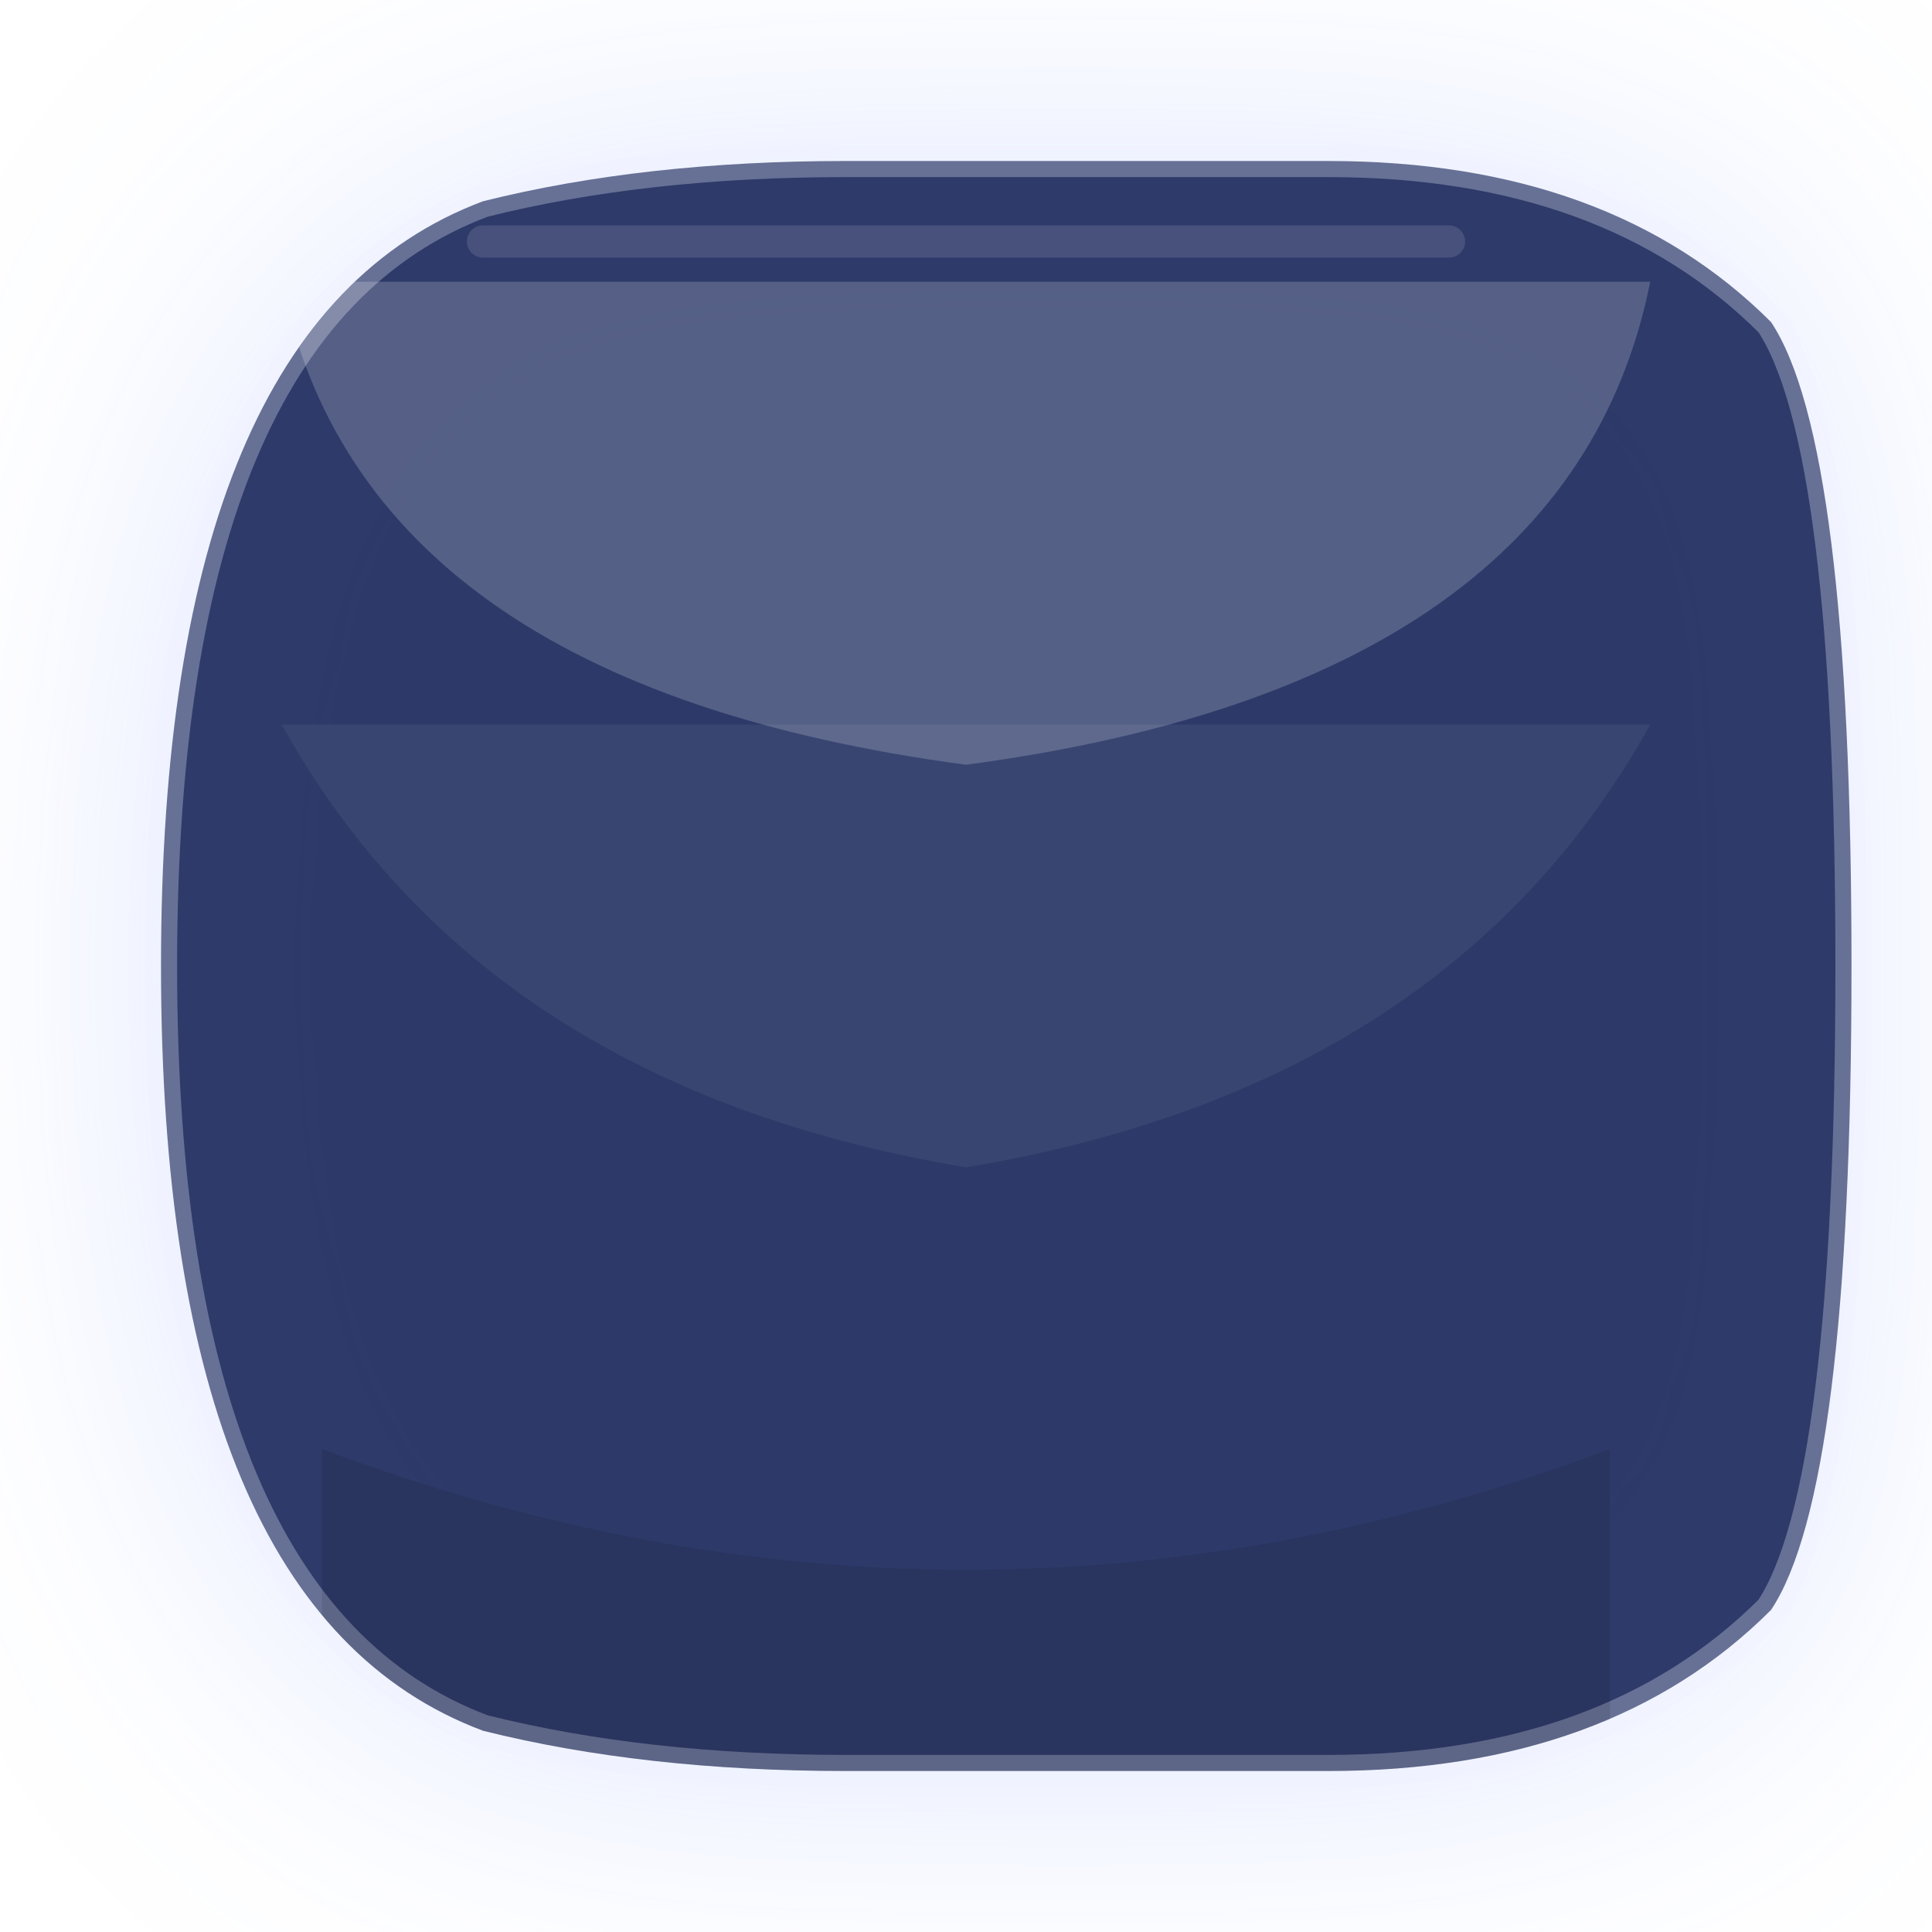
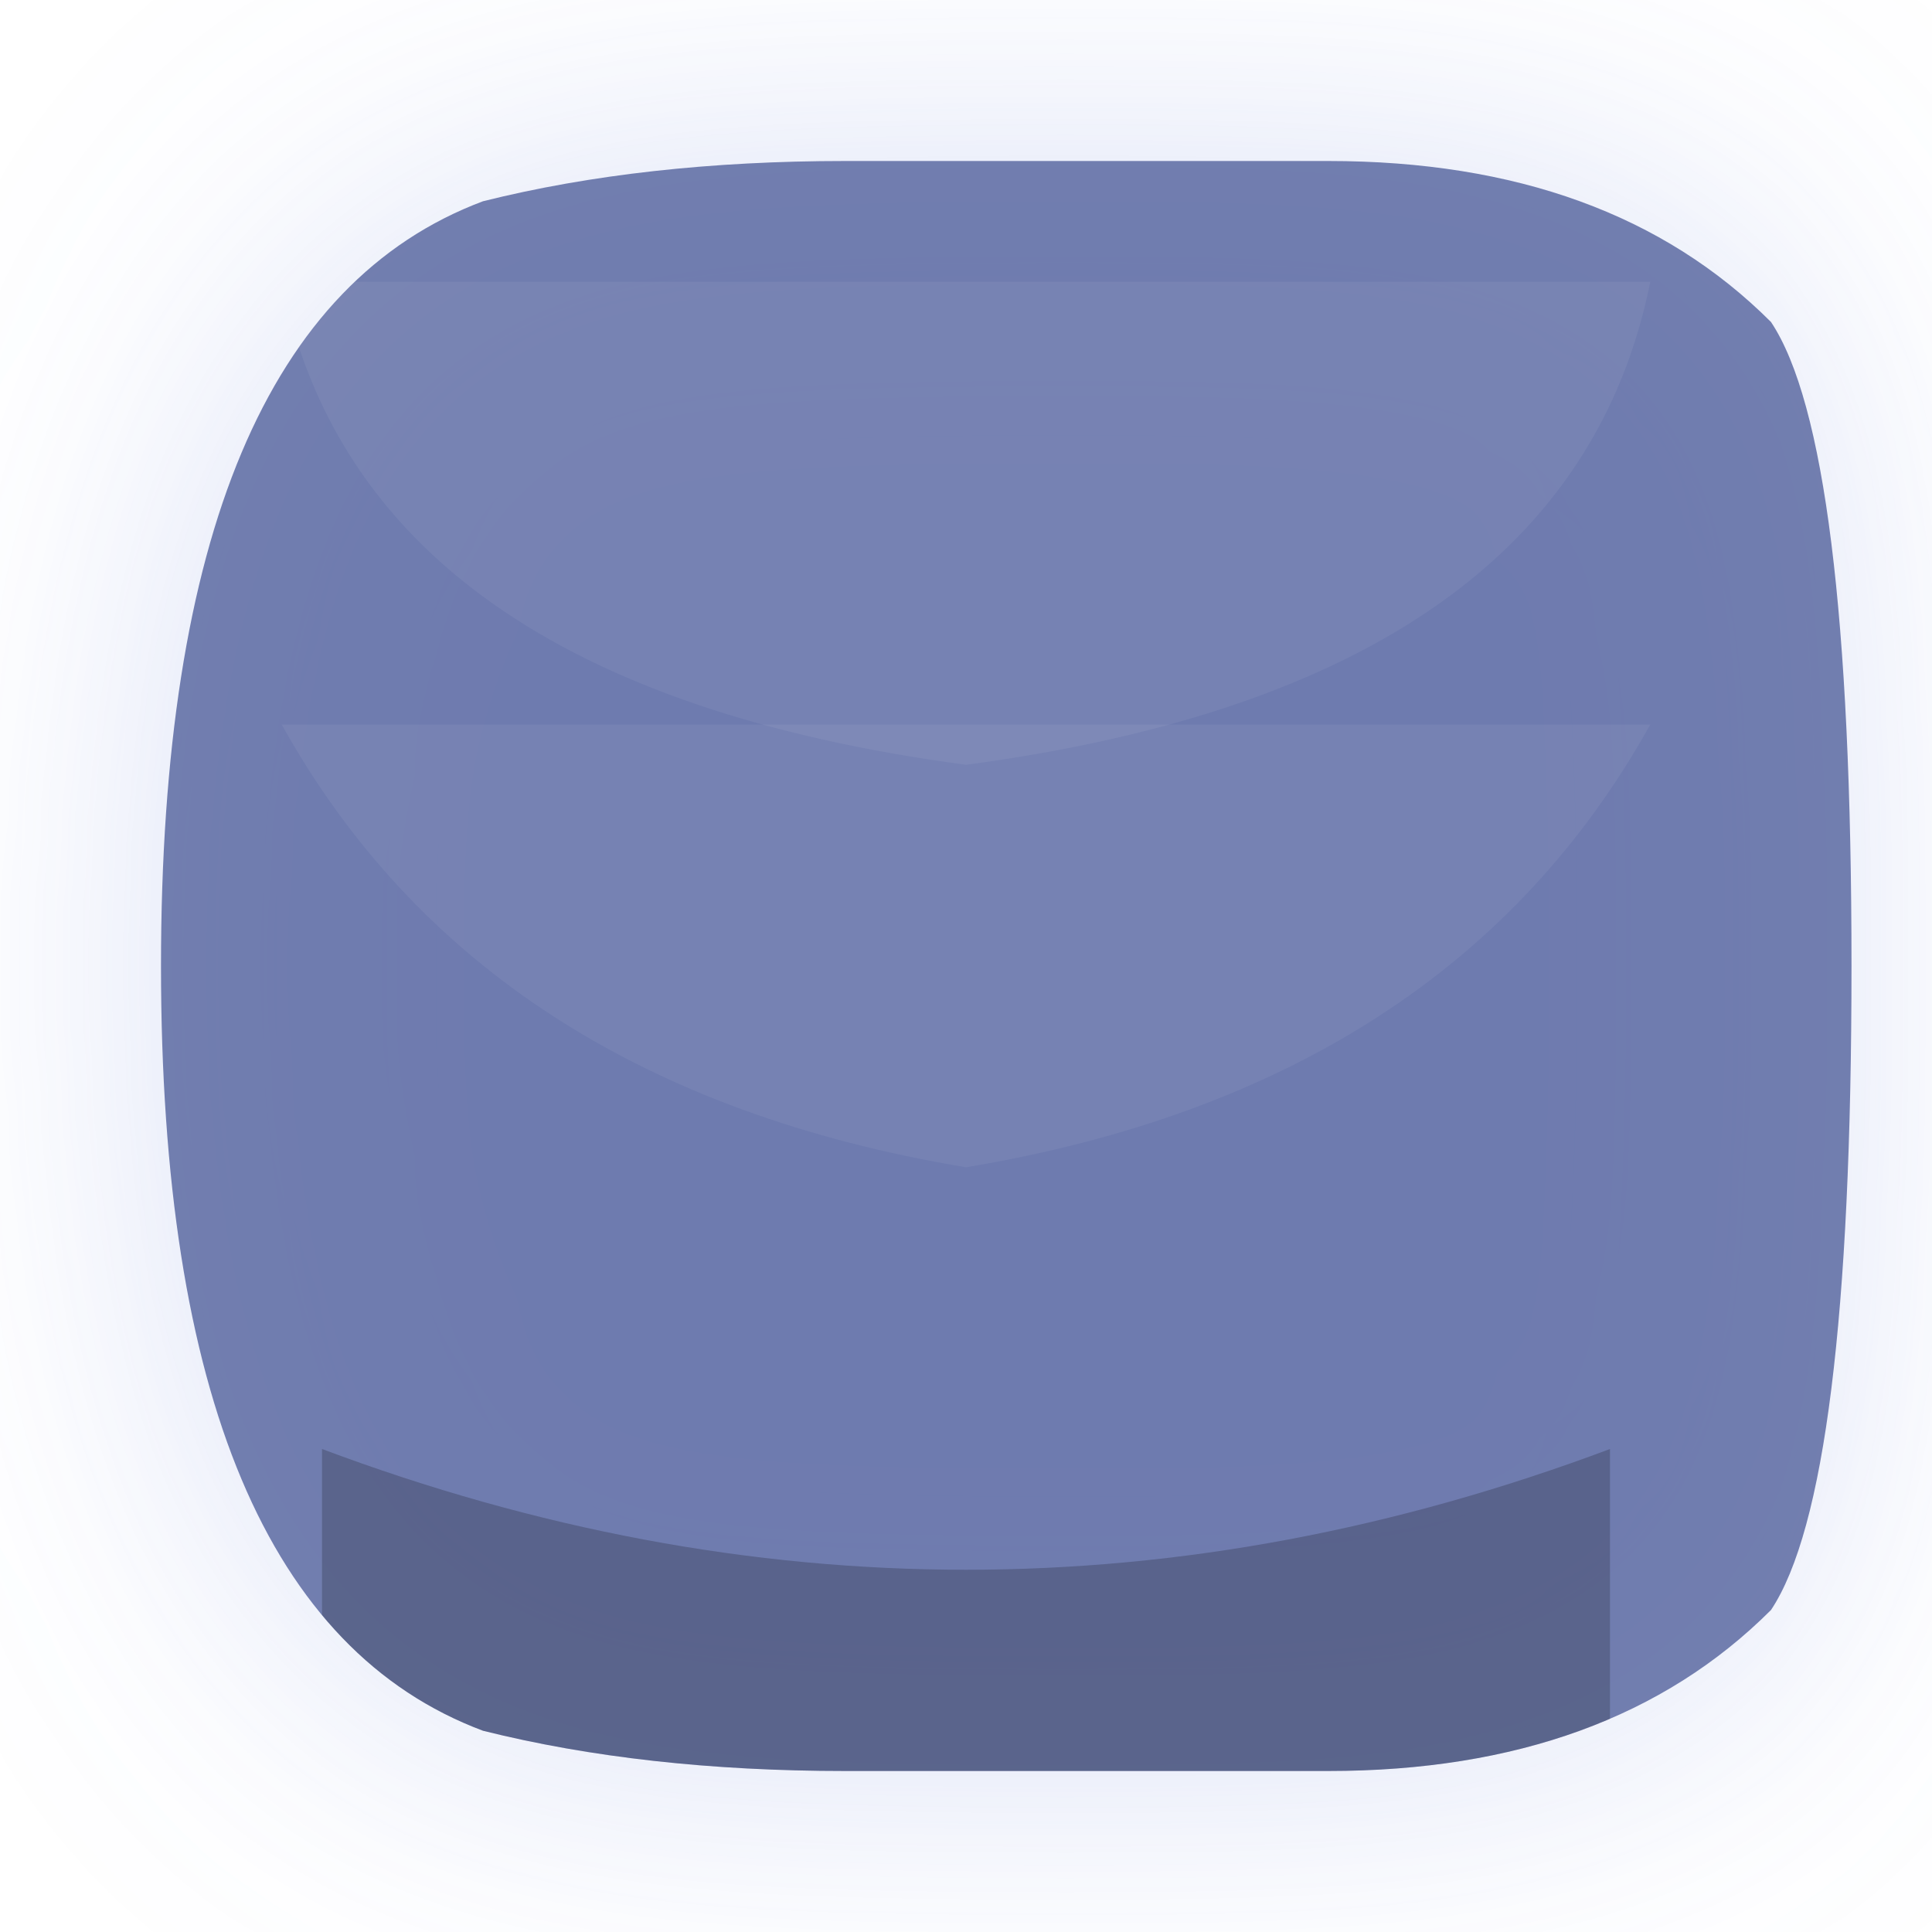
<svg xmlns="http://www.w3.org/2000/svg" width="96" height="96" viewBox="0 0 96 96" fill="none">
  <defs>
    <linearGradient id="bg" x1="10" y1="8" x2="86" y2="88">
-       <stop offset="0%" stop-color="rgba(42,54,102,0.98)" />
-       <stop offset="55%" stop-color="rgba(60,76,130,0.96)" />
-       <stop offset="100%" stop-color="rgba(42,54,102,0.98)" />
+       <stop offset="0%" stop-color="rgba(89, 104, 161, 0.84)" />
+       <stop offset="55%" stop-color="rgba(53, 64, 104, 0.76)" />
+       <stop offset="100%" stop-color="rgba(18, 24, 40, 0.58)" />
    </linearGradient>
    <linearGradient id="bevel" x1="48" y1="10" x2="48" y2="46">
-       <stop offset="0%" stop-color="rgba(255,255,255,0.20)" />
+       <stop offset="0%" stop-color="rgba(255,255,255,0.06)" />
      <stop offset="100%" stop-color="rgba(255,255,255,0)" />
    </linearGradient>
    <linearGradient id="mid" x1="48" y1="44" x2="48" y2="70">
      <stop offset="0%" stop-color="rgba(255,255,255,0.08)" />
      <stop offset="100%" stop-color="rgba(255,255,255,0)" />
    </linearGradient>
    <filter id="glow" x="-40%" y="-40%" width="180%" height="180%">
      <feGaussianBlur stdDeviation="8" />
    </filter>
    <clipPath id="clip">
      <path d="M 24 10 Q 32 8 42 8 L 66 8 Q 80 8 88 16 Q 92 22 92 48 Q 92 74 88 80 Q 80 88 66 88 L 42 88 Q 32 88 24 86 Q 8 80 8 48 Q 8 16 24 10 Z" />
    </clipPath>
  </defs>
-   <path d="M 24 10 Q 32 8 42 8 L 66 8 Q 80 8 88 16 Q 92 22 92 48 Q 92 74 88 80 Q 80 88 66 88 L 42 88 Q 32 88 24 86 Q 8 80 8 48 Q 8 16 24 10 Z" fill="rgba(142,164,255,0.28)" filter="url(#glow)" />
-   <path d="M 24 10 Q 32 8 42 8 L 66 8 Q 80 8 88 16 Q 92 22 92 48 Q 92 74 88 80 Q 80 88 66 88 L 42 88 Q 32 88 24 86 Q 8 80 8 48 Q 8 16 24 10 Z" fill="url(#bg)" stroke="rgba(236,242,255,0.30)" stroke-width="1.6" />
+   <path d="M 24 10 Q 32 8 42 8 L 66 8 Q 80 8 88 16 Q 92 22 92 48 Q 92 74 88 80 Q 80 88 66 88 L 42 88 Q 32 88 24 86 Q 8 80 8 48 Q 8 16 24 10 Z" fill="rgba(125, 148, 224, 0.28)" filter="url(#glow)" />
+   <path d="M 24 10 Q 32 8 42 8 L 66 8 Q 80 8 88 16 Q 92 22 92 48 Q 92 74 88 80 Q 80 88 66 88 L 42 88 Q 32 88 24 86 Q 8 80 8 48 Q 8 16 24 10 Z" fill="url(#bg)" />
  <g clip-path="url(#clip)">
    <path d="M 14 14 H 82 Q 78 34 48 38 Q 18 34 14 14 Z" fill="url(#bevel)" opacity="0.95" />
    <path d="M 14 36 H 82 Q 72 54 48 58 Q 24 54 14 36 Z" fill="url(#mid)" opacity="0.72" />
-     <path d="M 16 72 Q 48 84 80 72 V 92 H 16 Z" fill="rgba(0,0,0,0.10)" />
+     <path d="M 16 72 Q 48 84 80 72 V 92 H 16 Z" fill="rgba(0,0,0,0.20)" />
  </g>
-   <path d="M 24 12 H 72" stroke="rgba(255,255,255,0.12)" stroke-width="1.6" stroke-linecap="round" />
</svg>
